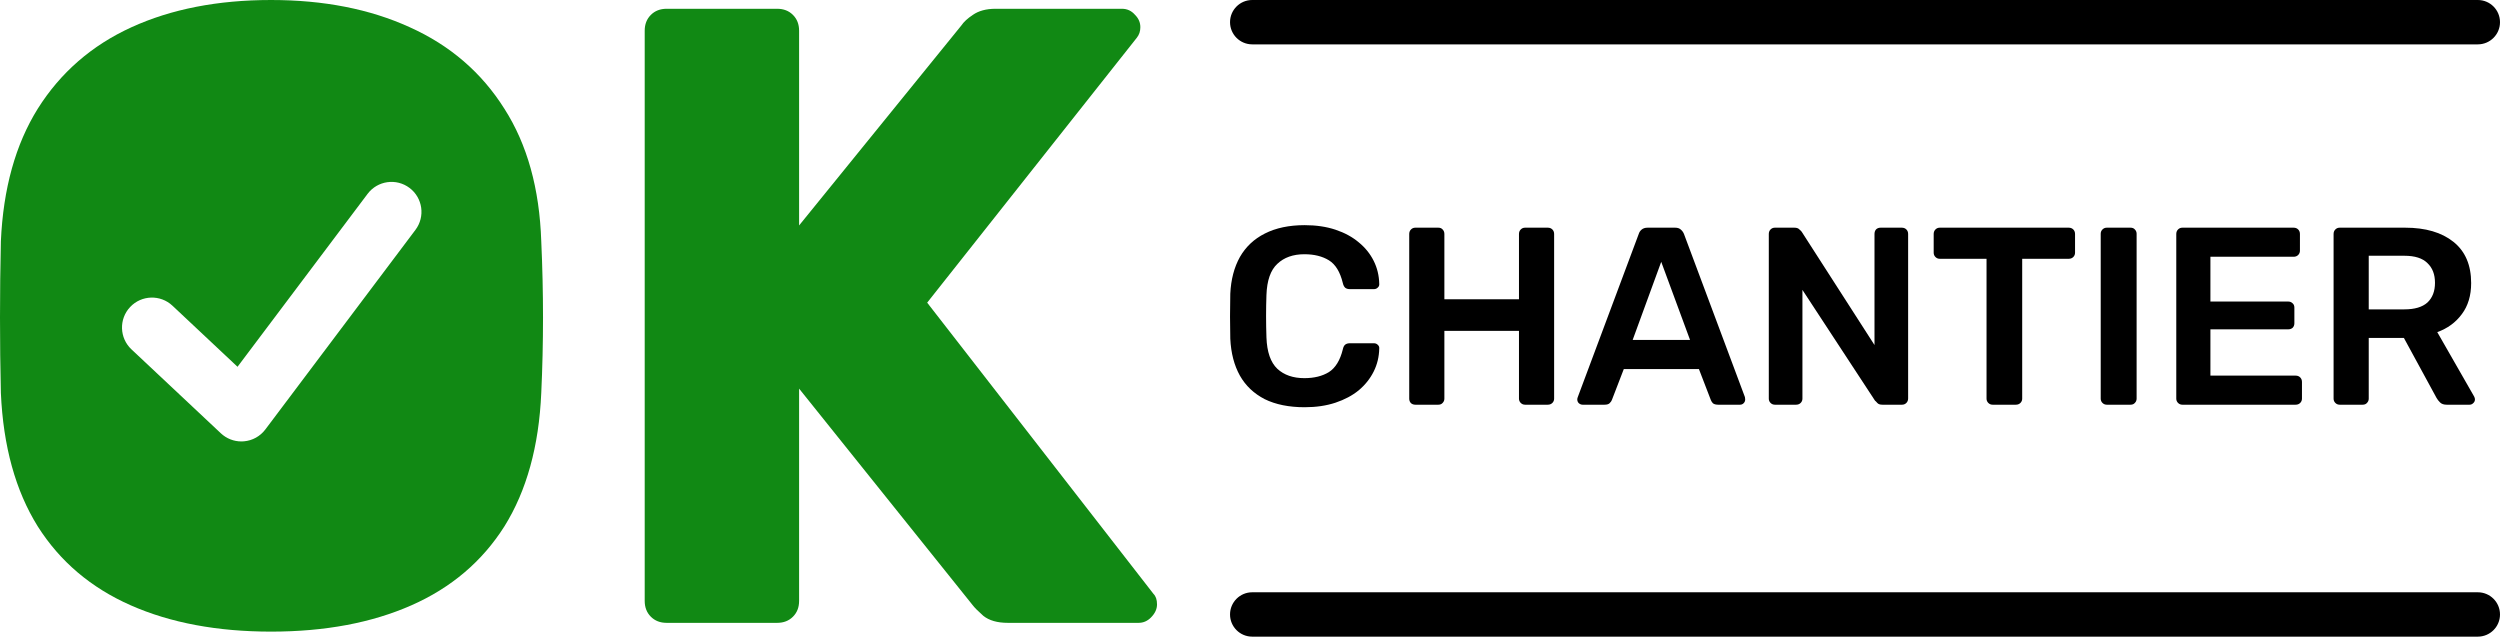
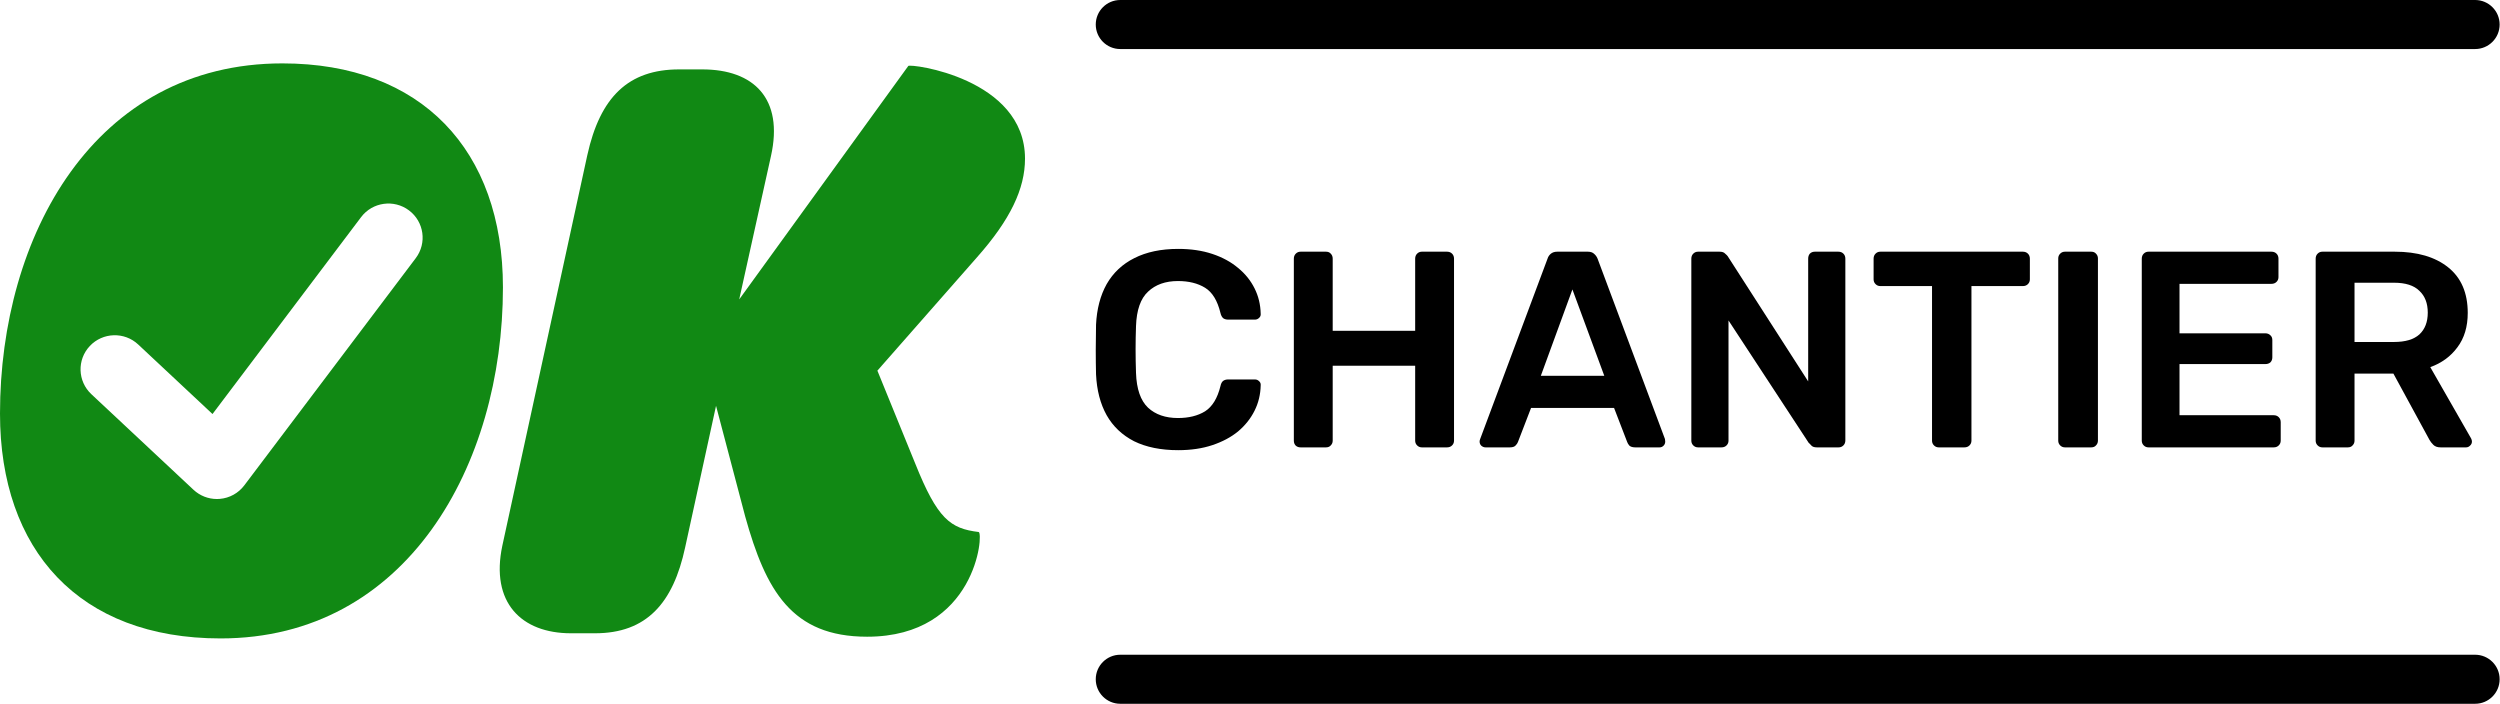
- <svg xmlns="http://www.w3.org/2000/svg" width="2254" height="574" viewBox="0 0 2254 574" fill="none">
-   <rect x="1109" y="534" width="1145" height="40" rx="20" fill="black" />
-   <rect x="1109" width="1145" height="40" rx="20" fill="black" />
-   <path d="M2109.43 364.88C2107.91 364.88 2106.62 364.348 2105.56 363.284C2104.49 362.22 2103.96 360.928 2103.96 359.408V210.98C2103.96 209.308 2104.49 207.94 2105.56 206.876C2106.62 205.812 2107.91 205.28 2109.43 205.28H2168.49C2186.88 205.28 2201.39 209.536 2212.03 218.048C2222.67 226.56 2227.99 238.948 2227.99 255.212C2227.99 266.46 2225.18 275.808 2219.56 283.256C2214.09 290.704 2206.71 296.1 2197.44 299.444L2230.73 357.584C2231.19 358.496 2231.41 359.332 2231.41 360.092C2231.41 361.46 2230.88 362.6 2229.82 363.512C2228.91 364.424 2227.84 364.88 2226.63 364.88H2205.88C2203.29 364.88 2201.32 364.196 2199.95 362.828C2198.58 361.46 2197.52 360.092 2196.76 358.724L2167.35 304.688H2135.65V359.408C2135.65 360.928 2135.12 362.22 2134.06 363.284C2133.15 364.348 2131.85 364.88 2130.18 364.88H2109.43ZM2135.65 278.924H2167.8C2177.07 278.924 2183.99 276.872 2188.55 272.768C2193.11 268.512 2195.39 262.584 2195.39 254.984C2195.39 247.384 2193.11 241.456 2188.55 237.2C2184.14 232.792 2177.23 230.588 2167.8 230.588H2135.65V278.924Z" fill="black" />
-   <path d="M1967.6 364.88C1966.08 364.88 1964.79 364.348 1963.73 363.284C1962.66 362.22 1962.13 360.928 1962.13 359.408V210.98C1962.13 209.308 1962.66 207.94 1963.73 206.876C1964.79 205.812 1966.08 205.28 1967.6 205.28H2067.92C2069.59 205.28 2070.96 205.812 2072.03 206.876C2073.09 207.94 2073.62 209.308 2073.62 210.98V226.028C2073.62 227.548 2073.09 228.84 2072.03 229.904C2070.96 230.968 2069.59 231.5 2067.92 231.5H1992.91V271.856H2062.91C2064.58 271.856 2065.95 272.388 2067.01 273.452C2068.07 274.364 2068.61 275.656 2068.61 277.328V291.464C2068.61 293.136 2068.07 294.504 2067.01 295.568C2065.95 296.48 2064.58 296.936 2062.91 296.936H1992.91V338.66H2069.75C2071.42 338.66 2072.79 339.192 2073.85 340.256C2074.91 341.32 2075.45 342.688 2075.45 344.36V359.408C2075.45 360.928 2074.91 362.22 2073.85 363.284C2072.79 364.348 2071.42 364.88 2069.75 364.88H1967.6Z" fill="black" />
-   <path d="M1899.47 364.88C1897.95 364.88 1896.66 364.348 1895.59 363.284C1894.53 362.22 1894 360.928 1894 359.408V210.752C1894 209.232 1894.53 207.94 1895.59 206.876C1896.66 205.812 1897.95 205.28 1899.47 205.28H1920.9C1922.57 205.28 1923.86 205.812 1924.78 206.876C1925.84 207.94 1926.37 209.232 1926.37 210.752V359.408C1926.37 360.928 1925.84 362.22 1924.78 363.284C1923.86 364.348 1922.57 364.88 1920.9 364.88H1899.47Z" fill="black" />
-   <path d="M1796.53 364.88C1795.01 364.88 1793.72 364.348 1792.66 363.284C1791.59 362.22 1791.06 360.928 1791.06 359.408V233.324H1748.88C1747.36 233.324 1746.07 232.792 1745.01 231.728C1743.94 230.664 1743.41 229.372 1743.41 227.852V210.98C1743.41 209.308 1743.94 207.94 1745.01 206.876C1746.07 205.812 1747.36 205.28 1748.88 205.28H1865.16C1866.83 205.28 1868.2 205.812 1869.27 206.876C1870.33 207.94 1870.86 209.308 1870.86 210.98V227.852C1870.86 229.372 1870.33 230.664 1869.27 231.728C1868.2 232.792 1866.83 233.324 1865.16 233.324H1823.21V359.408C1823.21 360.928 1822.68 362.22 1821.61 363.284C1820.55 364.348 1819.18 364.88 1817.51 364.88H1796.53Z" fill="black" />
-   <path d="M1600.22 364.88C1598.7 364.88 1597.41 364.348 1596.34 363.284C1595.28 362.22 1594.75 360.928 1594.75 359.408V210.98C1594.75 209.308 1595.28 207.94 1596.34 206.876C1597.41 205.812 1598.7 205.28 1600.22 205.28H1617.77C1619.9 205.28 1621.42 205.812 1622.33 206.876C1623.4 207.788 1624.08 208.472 1624.39 208.928L1690.05 311.072V210.98C1690.05 209.308 1690.51 207.94 1691.42 206.876C1692.48 205.812 1693.85 205.28 1695.52 205.28H1714.67C1716.35 205.28 1717.71 205.812 1718.78 206.876C1719.84 207.94 1720.37 209.308 1720.37 210.98V359.18C1720.37 360.852 1719.84 362.22 1718.78 363.284C1717.71 364.348 1716.42 364.88 1714.9 364.88H1697.12C1694.99 364.88 1693.47 364.348 1692.56 363.284C1691.65 362.22 1690.96 361.536 1690.51 361.232L1625.07 261.368V359.408C1625.07 360.928 1624.54 362.22 1623.47 363.284C1622.41 364.348 1621.04 364.88 1619.37 364.88H1600.22Z" fill="black" />
-   <path d="M1426.86 364.88C1425.64 364.88 1424.5 364.424 1423.44 363.512C1422.52 362.6 1422.07 361.46 1422.07 360.092C1422.07 359.484 1422.22 358.8 1422.52 358.04L1477.47 210.98C1477.93 209.46 1478.76 208.168 1479.98 207.104C1481.35 205.888 1483.17 205.28 1485.45 205.28H1510.3C1512.58 205.28 1514.33 205.888 1515.55 207.104C1516.76 208.168 1517.68 209.46 1518.28 210.98L1573.23 358.04C1573.38 358.8 1573.46 359.484 1573.46 360.092C1573.46 361.46 1573 362.6 1572.09 363.512C1571.18 364.424 1570.12 364.88 1568.9 364.88H1549.07C1546.94 364.88 1545.34 364.424 1544.28 363.512C1543.36 362.448 1542.76 361.46 1542.45 360.548L1531.74 332.732H1464.02L1453.3 360.548C1453 361.46 1452.32 362.448 1451.25 363.512C1450.34 364.424 1448.82 364.88 1446.69 364.88H1426.86ZM1472 306.512H1523.76L1497.76 236.06L1472 306.512Z" fill="black" />
-   <path d="M1276.03 364.88C1274.51 364.88 1273.22 364.424 1272.16 363.512C1271.09 362.448 1270.56 361.08 1270.56 359.408V210.98C1270.56 209.308 1271.09 207.94 1272.16 206.876C1273.22 205.812 1274.51 205.28 1276.03 205.28H1296.78C1298.45 205.28 1299.74 205.812 1300.66 206.876C1301.72 207.94 1302.25 209.308 1302.25 210.98V269.804H1369.51V210.98C1369.51 209.308 1370.04 207.94 1371.11 206.876C1372.17 205.812 1373.46 205.28 1374.98 205.28H1395.5C1397.18 205.28 1398.54 205.812 1399.61 206.876C1400.67 207.94 1401.2 209.308 1401.2 210.98V359.408C1401.2 360.928 1400.67 362.22 1399.61 363.284C1398.54 364.348 1397.18 364.88 1395.5 364.88H1374.98C1373.46 364.88 1372.17 364.348 1371.11 363.284C1370.04 362.22 1369.51 360.928 1369.51 359.408V298.304H1302.25V359.408C1302.25 360.928 1301.72 362.22 1300.66 363.284C1299.74 364.348 1298.45 364.88 1296.78 364.88H1276.03Z" fill="black" />
-   <path d="M1176.26 367.16C1162.12 367.16 1150.12 364.728 1140.24 359.864C1130.51 354.848 1123.06 347.78 1117.89 338.66C1112.72 329.388 1109.84 318.292 1109.23 305.372C1109.08 299.14 1109 292.452 1109 285.308C1109 278.164 1109.08 271.324 1109.23 264.788C1109.84 252.02 1112.72 241 1117.89 231.728C1123.21 222.456 1130.74 215.388 1140.46 210.524C1150.34 205.508 1162.28 203 1176.26 203C1186.6 203 1195.87 204.368 1204.08 207.104C1212.28 209.84 1219.28 213.64 1225.05 218.504C1230.83 223.216 1235.31 228.764 1238.5 235.148C1241.7 241.532 1243.37 248.448 1243.52 255.896C1243.67 257.264 1243.22 258.404 1242.15 259.316C1241.24 260.228 1240.1 260.684 1238.73 260.684H1217.07C1215.4 260.684 1214.03 260.304 1212.97 259.544C1211.9 258.632 1211.14 257.188 1210.69 255.212C1208.26 245.18 1204.08 238.34 1198.15 234.692C1192.22 231.044 1184.85 229.22 1176.03 229.22C1165.85 229.22 1157.72 232.108 1151.64 237.884C1145.56 243.508 1142.29 252.856 1141.83 265.928C1141.38 278.392 1141.38 291.16 1141.83 304.232C1142.29 317.304 1145.56 326.728 1151.64 332.504C1157.72 338.128 1165.85 340.94 1176.03 340.94C1184.85 340.94 1192.22 339.116 1198.15 335.468C1204.08 331.668 1208.26 324.828 1210.69 314.948C1211.14 312.82 1211.9 311.376 1212.97 310.616C1214.03 309.856 1215.4 309.476 1217.07 309.476H1238.73C1240.1 309.476 1241.24 309.932 1242.15 310.844C1243.22 311.756 1243.67 312.896 1243.52 314.264C1243.37 321.712 1241.7 328.628 1238.5 335.012C1235.31 341.396 1230.83 347.02 1225.05 351.884C1219.28 356.596 1212.28 360.32 1204.08 363.056C1195.87 365.792 1186.6 367.16 1176.26 367.16Z" fill="black" />
-   <path d="M601.037 561.558C595.236 561.558 590.491 559.713 586.8 556.022C583.109 552.331 581.263 547.585 581.263 541.785V27.682C581.263 21.882 583.109 17.137 586.8 13.446C590.491 9.755 595.236 7.909 601.037 7.909H700.693C706.494 7.909 711.239 9.755 714.93 13.446C718.621 17.137 720.467 21.882 720.467 27.682V203.268L866.788 22.937C868.897 19.773 872.325 16.609 877.07 13.446C882.343 9.755 889.198 7.909 897.634 7.909H1011.53C1016.27 7.909 1020.23 9.755 1023.39 13.446C1026.56 16.609 1028.14 20.3 1028.14 24.519C1028.14 28.21 1027.08 31.373 1024.97 34.01L835.942 272.87L1040 535.458C1042.11 537.567 1043.17 540.731 1043.17 544.949C1043.17 549.167 1041.32 553.122 1037.63 556.813C1034.46 559.977 1030.77 561.558 1026.56 561.558H908.707C899.216 561.558 891.834 559.449 886.561 555.231C881.816 551.013 878.652 547.849 877.07 545.74L720.467 350.381V541.785C720.467 547.585 718.621 552.331 714.93 556.022C711.239 559.713 706.494 561.558 700.693 561.558H601.037Z" fill="#118914" />
-   <path d="M244.396 0C291.852 0 333.508 8.173 369.363 24.519C405.746 40.864 434.219 65.384 454.783 98.075C475.347 130.24 486.42 170.049 488.002 217.505C489.057 240.705 489.584 263.642 489.584 286.315C489.584 308.989 489.057 331.663 488.002 354.336C485.893 402.319 474.82 442.392 454.783 474.557C434.746 506.194 406.801 529.922 370.945 545.74C335.09 561.559 292.907 569.468 244.396 569.468C195.887 569.468 153.704 561.559 117.849 545.74C81.993 529.922 54.047 506.194 34.01 474.557C13.973 442.392 2.9 402.319 0.791 354.336C0.264 331.663 0 308.989 0 286.315C2.12912e-06 263.642 0.264 240.705 0.791 217.505C2.9 170.049 13.973 130.24 34.01 98.075C54.574 65.384 82.783 40.864 118.639 24.519C154.494 8.173 196.414 6.93201e-06 244.396 0ZM369.227 169.423C357.344 160.476 340.38 162.831 331.415 174.783L214.15 330.695L155.474 275.608C144.628 265.431 127.541 265.94 117.311 276.82C107.115 287.683 107.643 304.769 118.523 314.981L199.155 390.688C204.183 395.398 210.793 398 217.631 398C218.404 398 219.178 397.965 219.951 397.895C227.598 397.244 234.594 393.359 239.217 387.225L374.588 207.231C383.535 195.314 381.144 178.387 369.227 169.423Z" fill="#118914" />
+ <svg xmlns="http://www.w3.org/2000/svg" width="2039" height="574" viewBox="0 0 2039 574" fill="none">
+   <rect x="893.7" y="534" width="1145" height="40" rx="20" fill="black" />
+   <rect x="893.7" width="1145" height="40" rx="20" fill="black" />
+   <path d="M1894.13 364.88C1892.61 364.88 1891.32 364.348 1890.26 363.284C1889.19 362.22 1888.66 360.928 1888.66 359.408V210.98C1888.66 209.308 1889.19 207.94 1890.26 206.876C1891.32 205.812 1892.61 205.28 1894.13 205.28H1953.19C1971.58 205.28 1986.09 209.536 1996.73 218.048C2007.37 226.56 2012.69 238.948 2012.69 255.212C2012.69 266.46 2009.88 275.808 2004.26 283.256C1998.79 290.704 1991.41 296.1 1982.14 299.444L2015.43 357.584C2015.89 358.496 2016.11 359.332 2016.11 360.092C2016.11 361.46 2015.58 362.6 2014.52 363.512C2013.61 364.424 2012.54 364.88 2011.33 364.88H1990.58C1987.99 364.88 1986.02 364.196 1984.65 362.828C1983.28 361.46 1982.22 360.092 1981.46 358.724L1952.05 304.688H1920.35V359.408C1920.35 360.928 1919.82 362.22 1918.76 363.284C1917.85 364.348 1916.55 364.88 1914.88 364.88H1894.13ZM1920.35 278.924H1952.5C1961.77 278.924 1968.69 276.872 1973.25 272.768C1977.81 268.512 1980.09 262.584 1980.09 254.984C1980.09 247.384 1977.81 241.456 1973.25 237.2C1968.84 232.792 1961.93 230.588 1952.5 230.588H1920.35V278.924Z" fill="black" />
+   <path d="M1752.3 364.88C1750.78 364.88 1749.49 364.348 1748.43 363.284C1747.36 362.22 1746.83 360.928 1746.83 359.408V210.98C1746.83 209.308 1747.36 207.94 1748.43 206.876C1749.49 205.812 1750.78 205.28 1752.3 205.28H1852.62C1854.29 205.28 1855.66 205.812 1856.73 206.876C1857.79 207.94 1858.32 209.308 1858.32 210.98V226.028C1858.32 227.548 1857.79 228.84 1856.73 229.904C1855.66 230.968 1854.29 231.5 1852.62 231.5H1777.61V271.856H1847.61C1849.28 271.856 1850.65 272.388 1851.71 273.452C1852.77 274.364 1853.31 275.656 1853.31 277.328V291.464C1853.31 293.136 1852.77 294.504 1851.71 295.568C1850.65 296.48 1849.28 296.936 1847.61 296.936H1777.61V338.66H1854.45C1856.12 338.66 1857.49 339.192 1858.55 340.256C1859.61 341.32 1860.15 342.688 1860.15 344.36V359.408C1860.15 360.928 1859.61 362.22 1858.55 363.284C1857.49 364.348 1856.12 364.88 1854.45 364.88H1752.3Z" fill="black" />
+   <path d="M1684.17 364.88C1682.65 364.88 1681.36 364.348 1680.29 363.284C1679.23 362.22 1678.7 360.928 1678.7 359.408V210.752C1678.7 209.232 1679.23 207.94 1680.29 206.876C1681.36 205.812 1682.65 205.28 1684.17 205.28H1705.6C1707.27 205.28 1708.56 205.812 1709.48 206.876C1710.54 207.94 1711.07 209.232 1711.07 210.752V359.408C1711.07 360.928 1710.54 362.22 1709.48 363.284C1708.56 364.348 1707.27 364.88 1705.6 364.88H1684.17Z" fill="black" />
+   <path d="M1581.23 364.88C1579.71 364.88 1578.42 364.348 1577.36 363.284C1576.29 362.22 1575.76 360.928 1575.76 359.408V233.324H1533.58C1532.06 233.324 1530.77 232.792 1529.71 231.728C1528.64 230.664 1528.11 229.372 1528.11 227.852V210.98C1528.11 209.308 1528.64 207.94 1529.71 206.876C1530.77 205.812 1532.06 205.28 1533.58 205.28H1649.86C1651.53 205.28 1652.9 205.812 1653.97 206.876C1655.03 207.94 1655.56 209.308 1655.56 210.98V227.852C1655.56 229.372 1655.03 230.664 1653.97 231.728C1652.9 232.792 1651.53 233.324 1649.86 233.324H1607.91V359.408C1607.91 360.928 1607.38 362.22 1606.31 363.284C1605.25 364.348 1603.88 364.88 1602.21 364.88H1581.23Z" fill="black" />
+   <path d="M1384.92 364.88C1383.4 364.88 1382.11 364.348 1381.04 363.284C1379.98 362.22 1379.45 360.928 1379.45 359.408V210.98C1379.45 209.308 1379.98 207.94 1381.04 206.876C1382.11 205.812 1383.4 205.28 1384.92 205.28H1402.47C1404.6 205.28 1406.12 205.812 1407.03 206.876C1408.1 207.788 1408.78 208.472 1409.09 208.928L1474.75 311.072V210.98C1474.75 209.308 1475.21 207.94 1476.12 206.876C1477.18 205.812 1478.55 205.28 1480.22 205.28H1499.37C1501.05 205.28 1502.41 205.812 1503.48 206.876C1504.54 207.94 1505.07 209.308 1505.07 210.98V359.18C1505.07 360.852 1504.54 362.22 1503.48 363.284C1502.41 364.348 1501.12 364.88 1499.6 364.88H1481.82C1479.69 364.88 1478.17 364.348 1477.26 363.284C1476.35 362.22 1475.66 361.536 1475.21 361.232L1409.77 261.368V359.408C1409.77 360.928 1409.24 362.22 1408.17 363.284C1407.11 364.348 1405.74 364.88 1404.07 364.88H1384.92Z" fill="black" />
+   <path d="M1211.56 364.88C1210.34 364.88 1209.2 364.424 1208.14 363.512C1207.22 362.6 1206.77 361.46 1206.77 360.092C1206.77 359.484 1206.92 358.8 1207.23 358.04L1262.17 210.98C1262.63 209.46 1263.47 208.168 1264.68 207.104C1266.05 205.888 1267.87 205.28 1270.15 205.28H1295.01C1297.29 205.28 1299.03 205.888 1300.25 207.104C1301.46 208.168 1302.38 209.46 1302.98 210.98L1357.93 358.04C1358.09 358.8 1358.16 359.484 1358.16 360.092C1358.16 361.46 1357.71 362.6 1356.79 363.512C1355.88 364.424 1354.82 364.88 1353.6 364.88H1333.77C1331.64 364.88 1330.04 364.424 1328.98 363.512C1328.06 362.448 1327.46 361.46 1327.15 360.548L1316.44 332.732H1248.72L1238.01 360.548C1237.7 361.46 1237.02 362.448 1235.95 363.512C1235.04 364.424 1233.52 364.88 1231.39 364.88H1211.56ZM1256.7 306.512H1308.46L1282.46 236.06L1256.7 306.512Z" fill="black" />
+   <path d="M1060.73 364.88C1059.21 364.88 1057.92 364.424 1056.86 363.512C1055.79 362.448 1055.26 361.08 1055.26 359.408V210.98C1055.26 209.308 1055.79 207.94 1056.86 206.876C1057.92 205.812 1059.21 205.28 1060.73 205.28H1081.48C1083.15 205.28 1084.44 205.812 1085.36 206.876C1086.42 207.94 1086.95 209.308 1086.95 210.98V269.804H1154.21V210.98C1154.21 209.308 1154.74 207.94 1155.81 206.876C1156.87 205.812 1158.16 205.28 1159.68 205.28H1180.2C1181.88 205.28 1183.24 205.812 1184.31 206.876C1185.37 207.94 1185.9 209.308 1185.9 210.98V359.408C1185.9 360.928 1185.37 362.22 1184.31 363.284C1183.24 364.348 1181.88 364.88 1180.2 364.88H1159.68C1158.16 364.88 1156.87 364.348 1155.81 363.284C1154.74 362.22 1154.21 360.928 1154.21 359.408V298.304H1086.95V359.408C1086.95 360.928 1086.42 362.22 1085.36 363.284C1084.44 364.348 1083.15 364.88 1081.48 364.88H1060.73Z" fill="black" />
+   <path d="M960.96 367.16C946.824 367.16 934.816 364.728 924.936 359.864C915.208 354.848 907.76 347.78 902.592 338.66C897.424 329.388 894.536 318.292 893.928 305.372C893.776 299.14 893.7 292.452 893.7 285.308C893.7 278.164 893.776 271.324 893.928 264.788C894.536 252.02 897.424 241 902.592 231.728C907.912 222.456 915.436 215.388 925.164 210.524C935.044 205.508 946.976 203 960.96 203C971.296 203 980.568 204.368 988.776 207.104C996.984 209.84 1003.98 213.64 1009.75 218.504C1015.53 223.216 1020.01 228.764 1023.2 235.148C1026.4 241.532 1028.07 248.448 1028.22 255.896C1028.37 257.264 1027.92 258.404 1026.85 259.316C1025.94 260.228 1024.8 260.684 1023.43 260.684H1001.77C1000.1 260.684 998.732 260.304 997.668 259.544C996.604 258.632 995.844 257.188 995.388 255.212C992.956 245.18 988.776 238.34 982.848 234.692C976.92 231.044 969.548 229.22 960.732 229.22C950.548 229.22 942.416 232.108 936.336 237.884C930.256 243.508 926.988 252.856 926.532 265.928C926.076 278.392 926.076 291.16 926.532 304.232C926.988 317.304 930.256 326.728 936.336 332.504C942.416 338.128 950.548 340.94 960.732 340.94C969.548 340.94 976.92 339.116 982.848 335.468C988.776 331.668 992.956 324.828 995.388 314.948C995.844 312.82 996.604 311.376 997.668 310.616C998.732 309.856 1000.1 309.476 1001.77 309.476H1023.43C1024.8 309.476 1025.94 309.932 1026.85 310.844C1027.92 311.756 1028.37 312.896 1028.22 314.264C1028.07 321.712 1026.4 328.628 1023.2 335.012C1020.01 341.396 1015.53 347.02 1009.75 351.884C1003.98 356.596 996.984 360.32 988.776 363.056C980.568 365.792 971.296 367.16 960.96 367.16Z" fill="black" />
+   <path d="M798.197 433.9C802.397 434.6 796.097 519.3 707.197 519.3C645.597 519.3 624.597 481.5 607.797 421.3L583.997 331L558.797 446.5C548.997 492 527.297 516.5 485.297 516.5H465.697C425.097 516.5 399.897 491.3 409.697 445.1L478.997 126.6C489.497 79 512.597 56.6 553.897 56.6H572.797C614.797 56.6 639.297 80.4 628.797 127.3L602.897 244.2L740.797 53.8C742.197 51.7 835.997 63.6 835.997 129.4C835.997 153.9 824.097 179.1 796.797 209.9L715.597 302.3L746.397 377.9C764.597 423.4 775.097 431.1 798.197 433.9Z" fill="#118914" />
+   <path d="M230.3 51.7C343.7 51.7 410.2 122.4 410.2 234.4C410.2 379.3 331.8 520.7 179.9 520.7C64.4 520.7 0 448.6 0 337.3C0 192.4 77 51.7 230.3 51.7ZM333.567 171.585C321.288 162.37 303.76 164.796 294.496 177.106L173.321 337.682L112.689 280.947C101.482 270.465 83.827 270.99 73.255 282.196C62.719 293.384 63.264 310.98 74.508 321.498L157.827 399.469C163.022 404.321 169.852 407 176.918 407C177.717 407 178.516 406.964 179.315 406.891C187.217 406.222 194.446 402.221 199.224 395.903L339.107 210.525C348.353 198.251 345.883 180.817 333.567 171.585Z" fill="#118914" />
</svg>
